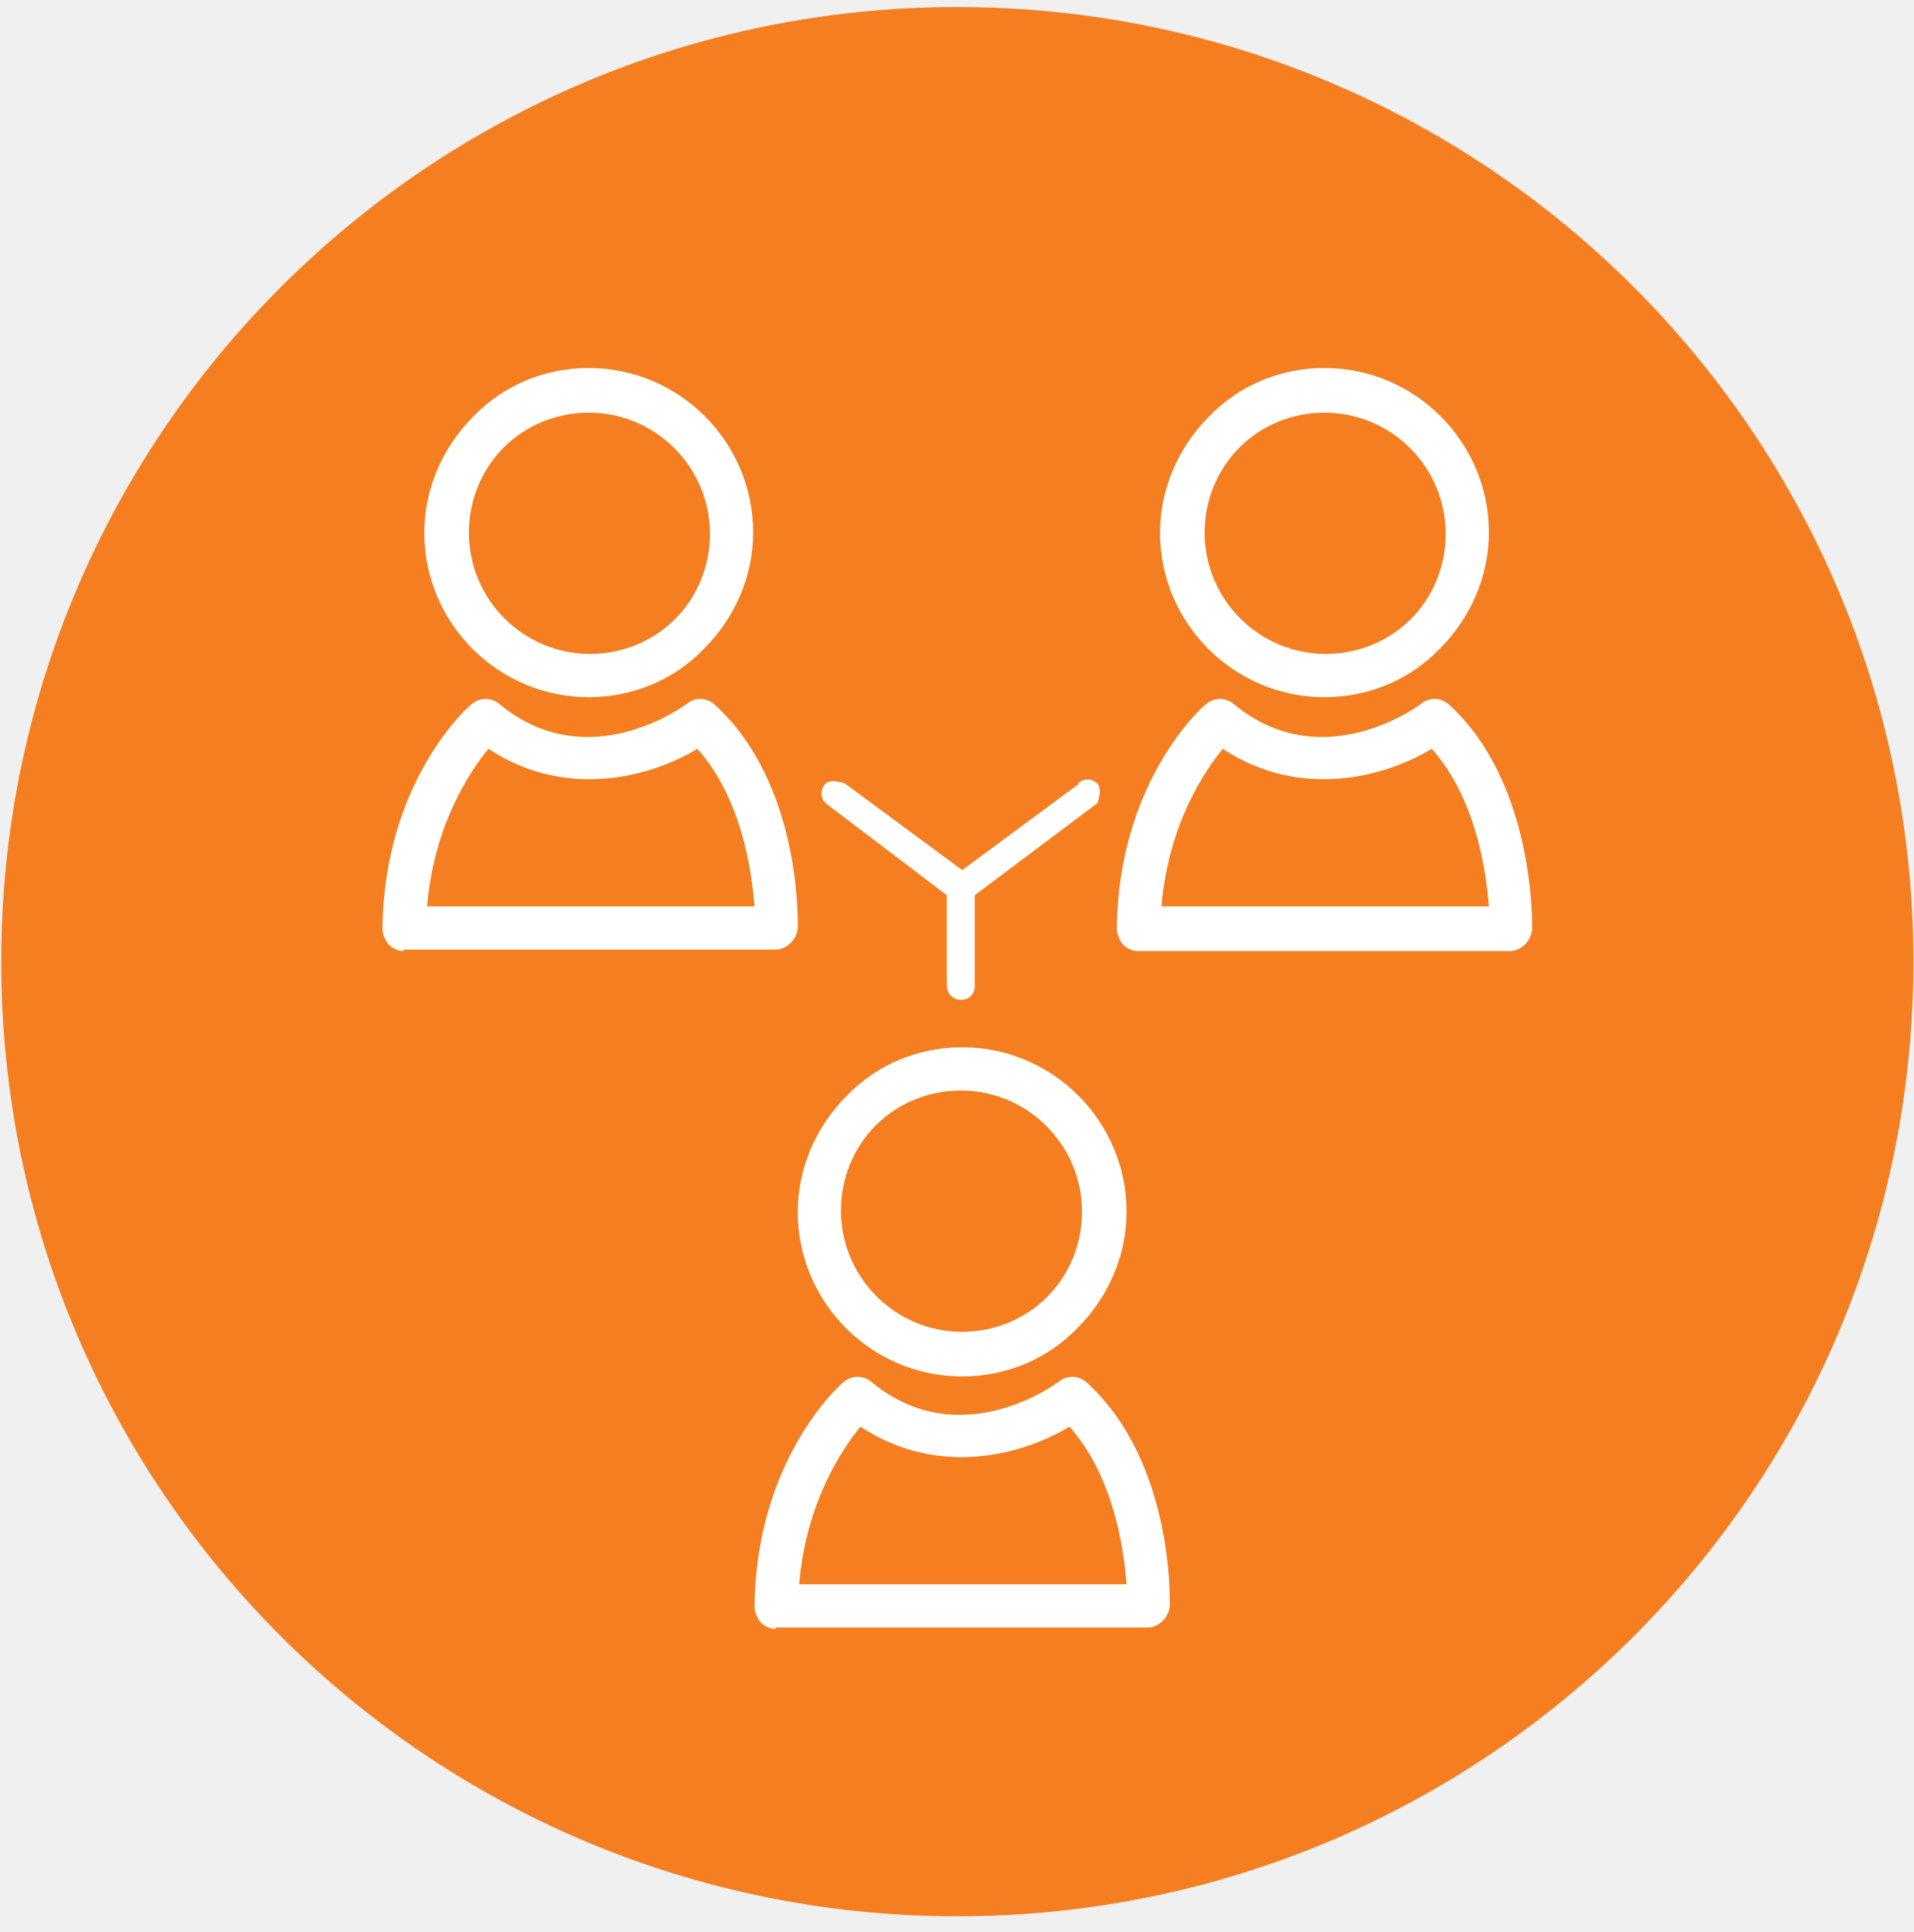
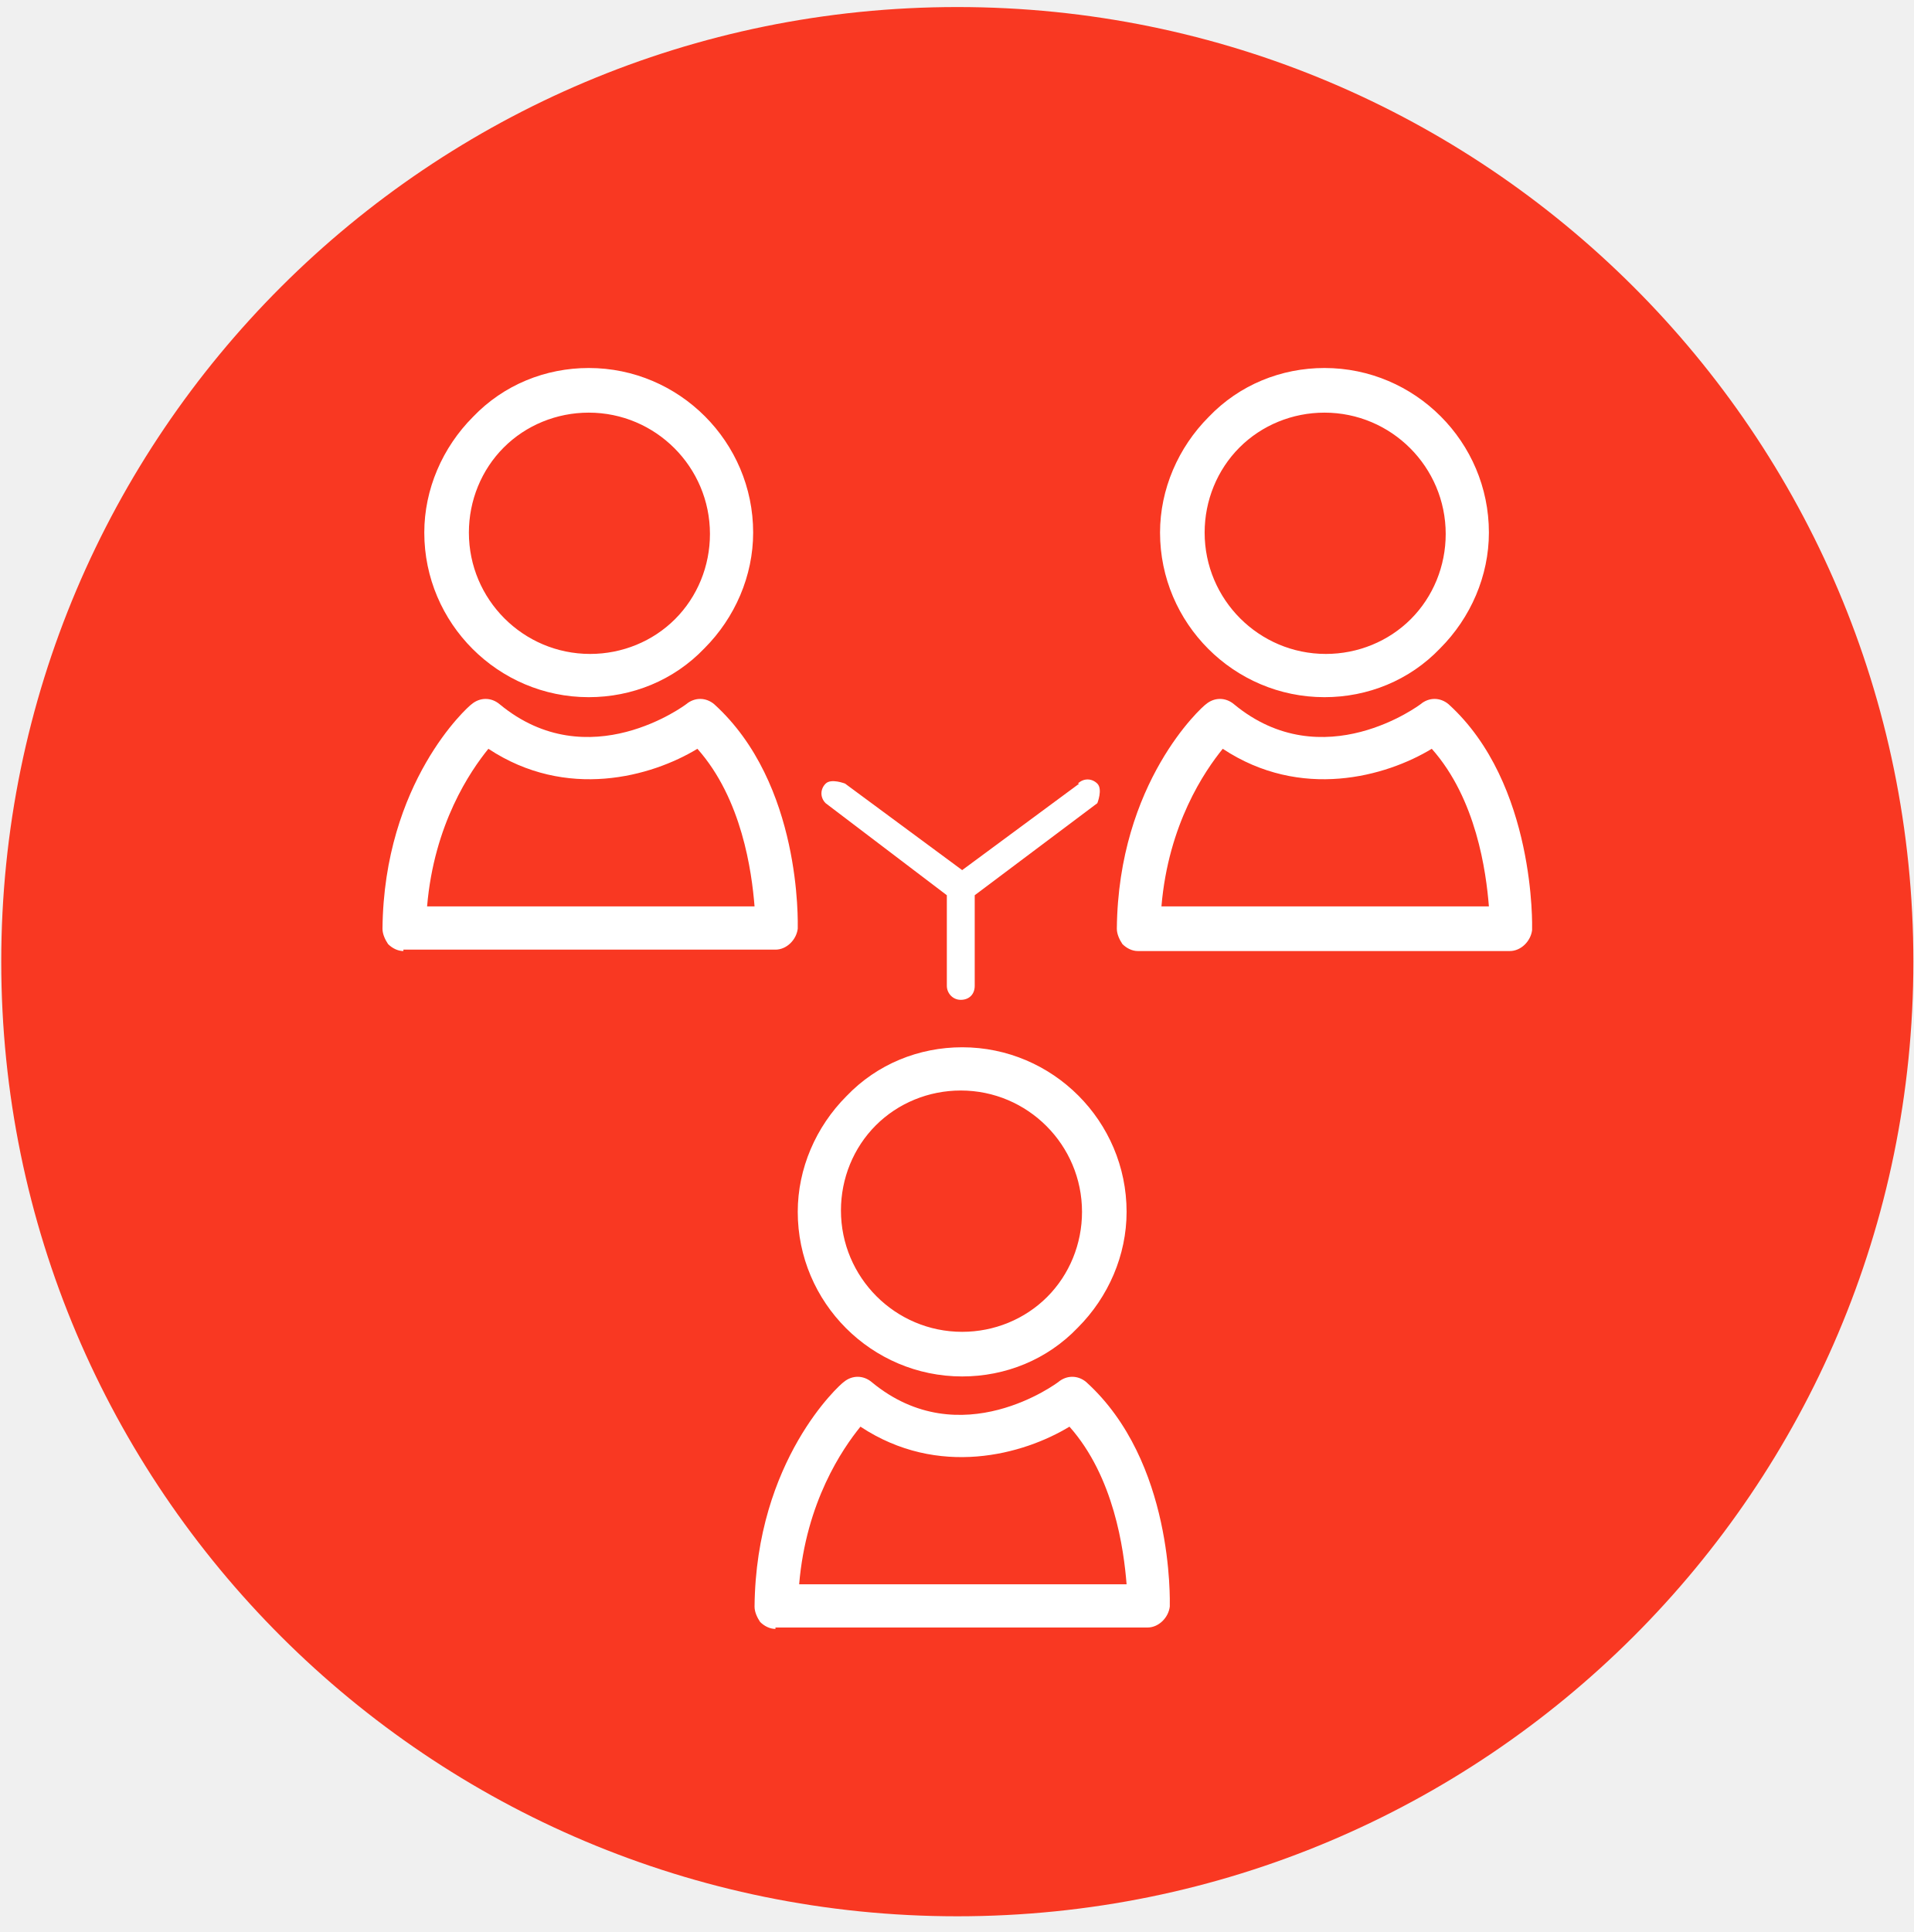
<svg xmlns="http://www.w3.org/2000/svg" width="104" height="105" viewBox="0 0 104 105" fill="none">
-   <path d="M52.034 104.146C80.734 104.146 104 80.918 104 52.264C104 23.611 80.734 0.383 52.034 0.383C23.334 0.383 0.068 23.611 0.068 52.264C0.068 80.918 23.334 104.146 52.034 104.146Z" fill="url(#paint0_linear_59_2)" />
+   <path d="M52.034 104.146C80.734 104.146 104 80.918 104 52.264C104 23.611 80.734 0.383 52.034 0.383C23.334 0.383 0.068 23.611 0.068 52.264C0.068 80.918 23.334 104.146 52.034 104.146Z" fill="#F93822" />
  <path d="M58.66 42.589L52.298 47.289L45.936 42.589C45.936 42.589 45.179 42.286 44.876 42.589C44.573 42.892 44.573 43.347 44.876 43.651L51.465 48.654V53.581C51.465 53.96 51.768 54.339 52.222 54.339C52.677 54.339 52.98 54.036 52.98 53.581V48.654L59.645 43.651C59.645 43.651 59.948 42.892 59.645 42.589C59.342 42.286 58.888 42.286 58.584 42.589H58.66Z" fill="white" />
  <path d="M25.713 22.653C24.047 24.321 23.062 26.595 23.062 28.945C23.062 33.873 27.077 37.89 32 37.89C34.348 37.89 36.62 36.981 38.286 35.237C39.953 33.569 40.937 31.295 40.937 28.945C40.937 24.018 36.923 20 32 20C29.652 20 27.38 20.91 25.713 22.653ZM38.589 29.021C38.589 30.765 37.908 32.432 36.696 33.645C35.484 34.858 33.818 35.54 32.076 35.54C28.44 35.54 25.486 32.584 25.486 28.945C25.486 27.202 26.168 25.534 27.38 24.321C28.591 23.108 30.258 22.426 32 22.426C35.635 22.426 38.589 25.382 38.589 29.021Z" fill="white" />
  <path d="M21.926 51.611H42.149C42.755 51.611 43.285 51.081 43.361 50.474C43.361 50.171 43.588 42.59 38.816 38.269C38.362 37.89 37.756 37.89 37.301 38.269C37.301 38.269 32 42.287 27.152 38.269C26.698 37.89 26.092 37.89 25.638 38.269C25.41 38.421 20.866 42.514 20.79 50.474C20.79 50.777 20.942 51.081 21.093 51.308C21.32 51.535 21.623 51.687 21.926 51.687V51.611ZM26.546 40.695C30.788 43.5 35.408 42.211 37.907 40.695C40.331 43.424 40.861 47.366 41.013 49.261H23.214C23.593 44.788 25.562 41.908 26.546 40.695Z" fill="white" />
  <path d="M71.991 37.89C74.339 37.89 76.611 36.981 78.277 35.237C79.943 33.569 80.928 31.295 80.928 28.945C80.928 24.018 76.914 20 71.991 20C69.643 20 67.371 20.91 65.704 22.653C64.038 24.321 63.053 26.595 63.053 28.945C63.053 33.873 67.068 37.89 71.991 37.89ZM67.371 24.321C68.582 23.108 70.249 22.426 71.991 22.426C75.626 22.426 78.58 25.382 78.58 29.021C78.58 30.765 77.898 32.432 76.687 33.645C75.475 34.858 73.808 35.54 72.067 35.54C68.431 35.54 65.477 32.584 65.477 28.945C65.477 27.202 66.159 25.534 67.371 24.321Z" fill="white" />
  <path d="M83.276 50.474C83.276 50.474 83.503 42.59 78.731 38.269C78.277 37.89 77.671 37.89 77.217 38.269C77.217 38.269 71.915 42.287 67.067 38.269C66.613 37.89 66.007 37.89 65.553 38.269C65.325 38.421 60.781 42.514 60.705 50.474C60.705 50.777 60.857 51.081 61.008 51.308C61.235 51.535 61.538 51.687 61.841 51.687H82.064C82.67 51.687 83.2 51.156 83.276 50.55V50.474ZM63.129 49.261C63.508 44.788 65.477 41.908 66.462 40.695C70.703 43.5 75.323 42.211 77.823 40.695C80.246 43.424 80.776 47.366 80.928 49.261H63.129Z" fill="white" />
  <path d="M52.298 56.917C49.95 56.917 47.678 57.827 46.012 59.57C44.345 61.238 43.361 63.512 43.361 65.862C43.361 70.79 47.375 74.807 52.298 74.807C54.646 74.807 56.918 73.898 58.584 72.154C60.251 70.486 61.235 68.212 61.235 65.862C61.235 60.935 57.221 56.917 52.298 56.917ZM56.918 70.486C55.706 71.699 54.04 72.382 52.298 72.382C48.663 72.382 45.709 69.425 45.709 65.786C45.709 64.043 46.39 62.375 47.602 61.162C48.814 59.949 50.48 59.267 52.222 59.267C55.858 59.267 58.812 62.224 58.812 65.862C58.812 67.606 58.13 69.273 56.918 70.486Z" fill="white" />
  <path d="M42.149 88.452H62.371C62.977 88.452 63.508 87.922 63.583 87.315C63.583 87.012 63.811 79.431 59.039 75.11C58.584 74.731 57.979 74.731 57.524 75.11C57.524 75.11 52.222 79.128 47.375 75.11C46.92 74.731 46.315 74.731 45.86 75.11C45.633 75.262 41.089 79.356 41.013 87.315C41.013 87.619 41.164 87.922 41.316 88.149C41.543 88.377 41.846 88.528 42.149 88.528V88.452ZM46.769 77.536C51.011 80.341 55.631 79.052 58.13 77.536C60.554 80.265 61.084 84.207 61.235 86.102H43.437C43.815 81.63 45.784 78.749 46.769 77.536Z" fill="white" />
-   <defs>
-     <linearGradient id="paint0_linear_59_2" x1="0.072" y1="52.264" x2="104" y2="52.264" gradientUnits="userSpaceOnUse">
-       <stop stop-color="#F47E20" />
-       <stop offset="1" stop-color="#F47E20" />
-     </linearGradient>
-   </defs>
</svg>
